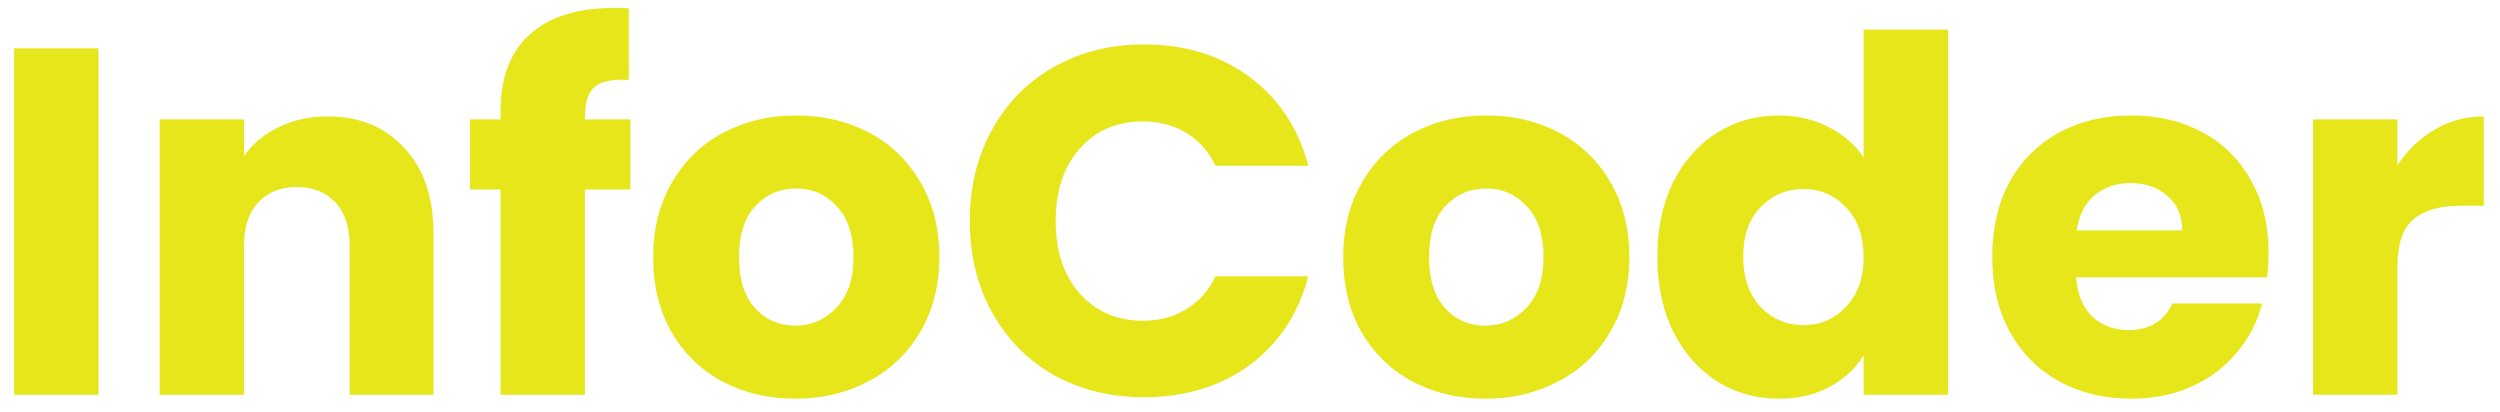
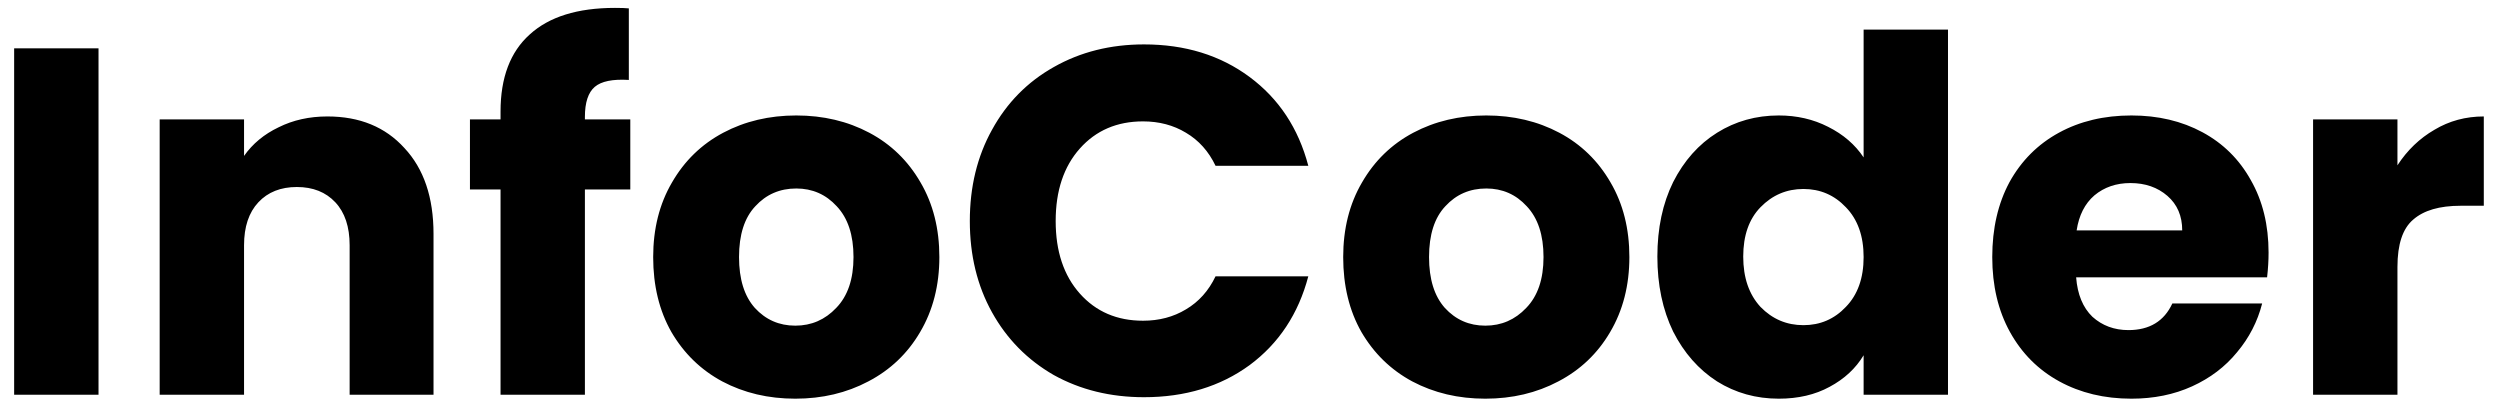
- <svg xmlns="http://www.w3.org/2000/svg" width="152" height="25" viewBox="0 0 152 25" fill="none">
-   <path d="M5.99 2.94V24H0.86V2.94H5.99ZM19.908 7.08C21.868 7.08 23.428 7.72 24.588 9C25.768 10.26 26.358 12 26.358 14.22V24H21.258V14.91C21.258 13.79 20.968 12.92 20.388 12.3C19.808 11.68 19.028 11.37 18.048 11.37C17.068 11.37 16.288 11.68 15.708 12.3C15.128 12.92 14.838 13.79 14.838 14.91V24H9.708V7.26H14.838V9.48C15.358 8.74 16.058 8.16 16.938 7.74C17.818 7.3 18.808 7.08 19.908 7.08ZM38.322 11.52H35.562V24H30.433V11.52H28.573V7.26H30.433V6.78C30.433 4.72 31.023 3.16 32.203 2.1C33.383 1.02 35.112 0.48 37.392 0.48C37.773 0.48 38.053 0.49 38.233 0.51V4.86C37.252 4.8 36.562 4.94 36.163 5.28C35.763 5.62 35.562 6.23 35.562 7.11V7.26H38.322V11.52ZM48.353 24.24C46.713 24.24 45.233 23.89 43.913 23.19C42.613 22.49 41.583 21.49 40.823 20.19C40.083 18.89 39.713 17.37 39.713 15.63C39.713 13.91 40.093 12.4 40.853 11.1C41.613 9.78 42.653 8.77 43.973 8.07C45.293 7.37 46.773 7.02 48.413 7.02C50.053 7.02 51.533 7.37 52.853 8.07C54.173 8.77 55.213 9.78 55.973 11.1C56.733 12.4 57.113 13.91 57.113 15.63C57.113 17.35 56.723 18.87 55.943 20.19C55.183 21.49 54.133 22.49 52.793 23.19C51.473 23.89 49.993 24.24 48.353 24.24ZM48.353 19.8C49.333 19.8 50.163 19.44 50.843 18.72C51.543 18 51.893 16.97 51.893 15.63C51.893 14.29 51.553 13.26 50.873 12.54C50.213 11.82 49.393 11.46 48.413 11.46C47.413 11.46 46.583 11.82 45.923 12.54C45.263 13.24 44.933 14.27 44.933 15.63C44.933 16.97 45.253 18 45.893 18.72C46.553 19.44 47.373 19.8 48.353 19.8ZM58.965 13.44C58.965 11.36 59.415 9.51 60.315 7.89C61.215 6.25 62.465 4.98 64.065 4.08C65.685 3.16 67.515 2.7 69.555 2.7C72.055 2.7 74.195 3.36 75.975 4.68C77.755 6 78.945 7.8 79.545 10.08H73.905C73.485 9.2 72.885 8.53 72.105 8.07C71.345 7.61 70.475 7.38 69.495 7.38C67.915 7.38 66.635 7.93 65.655 9.03C64.675 10.13 64.185 11.6 64.185 13.44C64.185 15.28 64.675 16.75 65.655 17.85C66.635 18.95 67.915 19.5 69.495 19.5C70.475 19.5 71.345 19.27 72.105 18.81C72.885 18.35 73.485 17.68 73.905 16.8H79.545C78.945 19.08 77.755 20.88 75.975 22.2C74.195 23.5 72.055 24.15 69.555 24.15C67.515 24.15 65.685 23.7 64.065 22.8C62.465 21.88 61.215 20.61 60.315 18.99C59.415 17.37 58.965 15.52 58.965 13.44ZM90.306 24.24C88.666 24.24 87.186 23.89 85.866 23.19C84.566 22.49 83.536 21.49 82.776 20.19C82.036 18.89 81.666 17.37 81.666 15.63C81.666 13.91 82.046 12.4 82.806 11.1C83.566 9.78 84.606 8.77 85.926 8.07C87.246 7.37 88.726 7.02 90.366 7.02C92.006 7.02 93.486 7.37 94.806 8.07C96.126 8.77 97.166 9.78 97.926 11.1C98.686 12.4 99.066 13.91 99.066 15.63C99.066 17.35 98.676 18.87 97.896 20.19C97.136 21.49 96.086 22.49 94.746 23.19C93.426 23.89 91.946 24.24 90.306 24.24ZM90.306 19.8C91.286 19.8 92.116 19.44 92.796 18.72C93.496 18 93.846 16.97 93.846 15.63C93.846 14.29 93.506 13.26 92.826 12.54C92.166 11.82 91.346 11.46 90.366 11.46C89.366 11.46 88.536 11.82 87.876 12.54C87.216 13.24 86.886 14.27 86.886 15.63C86.886 16.97 87.206 18 87.846 18.72C88.506 19.44 89.326 19.8 90.306 19.8ZM100.768 15.6C100.768 13.88 101.088 12.37 101.728 11.07C102.388 9.77 103.278 8.77 104.398 8.07C105.518 7.37 106.768 7.02 108.148 7.02C109.248 7.02 110.248 7.25 111.148 7.71C112.068 8.17 112.788 8.79 113.308 9.57V1.8H118.438V24H113.308V21.6C112.828 22.4 112.138 23.04 111.238 23.52C110.358 24 109.328 24.24 108.148 24.24C106.768 24.24 105.518 23.89 104.398 23.19C103.278 22.47 102.388 21.46 101.728 20.16C101.088 18.84 100.768 17.32 100.768 15.6ZM113.308 15.63C113.308 14.35 112.948 13.34 112.228 12.6C111.528 11.86 110.668 11.49 109.648 11.49C108.628 11.49 107.758 11.86 107.038 12.6C106.338 13.32 105.988 14.32 105.988 15.6C105.988 16.88 106.338 17.9 107.038 18.66C107.758 19.4 108.628 19.77 109.648 19.77C110.668 19.77 111.528 19.4 112.228 18.66C112.948 17.92 113.308 16.91 113.308 15.63ZM137.929 15.36C137.929 15.84 137.899 16.34 137.839 16.86H126.229C126.309 17.9 126.639 18.7 127.219 19.26C127.819 19.8 128.549 20.07 129.409 20.07C130.689 20.07 131.579 19.53 132.079 18.45H137.539C137.259 19.55 136.749 20.54 136.009 21.42C135.289 22.3 134.379 22.99 133.279 23.49C132.179 23.99 130.949 24.24 129.589 24.24C127.949 24.24 126.489 23.89 125.209 23.19C123.929 22.49 122.929 21.49 122.209 20.19C121.489 18.89 121.129 17.37 121.129 15.63C121.129 13.89 121.479 12.37 122.179 11.07C122.899 9.77 123.899 8.77 125.179 8.07C126.459 7.37 127.929 7.02 129.589 7.02C131.209 7.02 132.649 7.36 133.909 8.04C135.169 8.72 136.149 9.69 136.849 10.95C137.569 12.21 137.929 13.68 137.929 15.36ZM132.679 14.01C132.679 13.13 132.379 12.43 131.779 11.91C131.179 11.39 130.429 11.13 129.529 11.13C128.669 11.13 127.939 11.38 127.339 11.88C126.759 12.38 126.399 13.09 126.259 14.01H132.679ZM145.765 10.05C146.365 9.13 147.115 8.41 148.015 7.89C148.915 7.35 149.915 7.08 151.015 7.08V12.51H149.605C148.325 12.51 147.365 12.79 146.725 13.35C146.085 13.89 145.765 14.85 145.765 16.23V24H140.635V7.26H145.765V10.05Z" fill="#E7E61A" />
+ <svg xmlns="http://www.w3.org/2000/svg" width="152" height="25" viewBox="0 0 152 25">
+   <path d="M5.99 2.94V24H0.86V2.94H5.99ZM19.908 7.08C21.868 7.08 23.428 7.72 24.588 9C25.768 10.26 26.358 12 26.358 14.22V24H21.258V14.91C21.258 13.79 20.968 12.92 20.388 12.3C19.808 11.68 19.028 11.37 18.048 11.37C17.068 11.37 16.288 11.68 15.708 12.3C15.128 12.92 14.838 13.79 14.838 14.91V24H9.708V7.26H14.838V9.48C15.358 8.74 16.058 8.16 16.938 7.74C17.818 7.3 18.808 7.08 19.908 7.08ZM38.322 11.52H35.562V24H30.433V11.52H28.573V7.26H30.433V6.78C30.433 4.72 31.023 3.16 32.203 2.1C33.383 1.02 35.112 0.48 37.392 0.48C37.773 0.48 38.053 0.49 38.233 0.51V4.86C37.252 4.8 36.562 4.94 36.163 5.28C35.763 5.62 35.562 6.23 35.562 7.11V7.26H38.322V11.52ZM48.353 24.24C46.713 24.24 45.233 23.89 43.913 23.19C42.613 22.49 41.583 21.49 40.823 20.19C40.083 18.89 39.713 17.37 39.713 15.63C39.713 13.91 40.093 12.4 40.853 11.1C41.613 9.78 42.653 8.77 43.973 8.07C45.293 7.37 46.773 7.02 48.413 7.02C50.053 7.02 51.533 7.37 52.853 8.07C54.173 8.77 55.213 9.78 55.973 11.1C56.733 12.4 57.113 13.91 57.113 15.63C57.113 17.35 56.723 18.87 55.943 20.19C55.183 21.49 54.133 22.49 52.793 23.19C51.473 23.89 49.993 24.24 48.353 24.24ZM48.353 19.8C49.333 19.8 50.163 19.44 50.843 18.72C51.543 18 51.893 16.97 51.893 15.63C51.893 14.29 51.553 13.26 50.873 12.54C50.213 11.82 49.393 11.46 48.413 11.46C47.413 11.46 46.583 11.82 45.923 12.54C45.263 13.24 44.933 14.27 44.933 15.63C44.933 16.97 45.253 18 45.893 18.72C46.553 19.44 47.373 19.8 48.353 19.8ZM58.965 13.44C58.965 11.36 59.415 9.51 60.315 7.89C61.215 6.25 62.465 4.98 64.065 4.08C65.685 3.16 67.515 2.7 69.555 2.7C72.055 2.7 74.195 3.36 75.975 4.68C77.755 6 78.945 7.8 79.545 10.08H73.905C73.485 9.2 72.885 8.53 72.105 8.07C71.345 7.61 70.475 7.38 69.495 7.38C67.915 7.38 66.635 7.93 65.655 9.03C64.675 10.13 64.185 11.6 64.185 13.44C64.185 15.28 64.675 16.75 65.655 17.85C66.635 18.95 67.915 19.5 69.495 19.5C70.475 19.5 71.345 19.27 72.105 18.81C72.885 18.35 73.485 17.68 73.905 16.8H79.545C78.945 19.08 77.755 20.88 75.975 22.2C74.195 23.5 72.055 24.15 69.555 24.15C67.515 24.15 65.685 23.7 64.065 22.8C62.465 21.88 61.215 20.61 60.315 18.99C59.415 17.37 58.965 15.52 58.965 13.44ZM90.306 24.24C88.666 24.24 87.186 23.89 85.866 23.19C84.566 22.49 83.536 21.49 82.776 20.19C82.036 18.89 81.666 17.37 81.666 15.63C81.666 13.91 82.046 12.4 82.806 11.1C83.566 9.78 84.606 8.77 85.926 8.07C87.246 7.37 88.726 7.02 90.366 7.02C92.006 7.02 93.486 7.37 94.806 8.07C96.126 8.77 97.166 9.78 97.926 11.1C98.686 12.4 99.066 13.91 99.066 15.63C99.066 17.35 98.676 18.87 97.896 20.19C97.136 21.49 96.086 22.49 94.746 23.19C93.426 23.89 91.946 24.24 90.306 24.24ZM90.306 19.8C91.286 19.8 92.116 19.44 92.796 18.72C93.496 18 93.846 16.97 93.846 15.63C93.846 14.29 93.506 13.26 92.826 12.54C92.166 11.82 91.346 11.46 90.366 11.46C89.366 11.46 88.536 11.82 87.876 12.54C87.216 13.24 86.886 14.27 86.886 15.63C86.886 16.97 87.206 18 87.846 18.72C88.506 19.44 89.326 19.8 90.306 19.8ZM100.768 15.6C100.768 13.88 101.088 12.37 101.728 11.07C102.388 9.77 103.278 8.77 104.398 8.07C105.518 7.37 106.768 7.02 108.148 7.02C109.248 7.02 110.248 7.25 111.148 7.71C112.068 8.17 112.788 8.79 113.308 9.57V1.8H118.438V24H113.308V21.6C112.828 22.4 112.138 23.04 111.238 23.52C110.358 24 109.328 24.24 108.148 24.24C106.768 24.24 105.518 23.89 104.398 23.19C103.278 22.47 102.388 21.46 101.728 20.16C101.088 18.84 100.768 17.32 100.768 15.6ZM113.308 15.63C113.308 14.35 112.948 13.34 112.228 12.6C111.528 11.86 110.668 11.49 109.648 11.49C108.628 11.49 107.758 11.86 107.038 12.6C106.338 13.32 105.988 14.32 105.988 15.6C105.988 16.88 106.338 17.9 107.038 18.66C107.758 19.4 108.628 19.77 109.648 19.77C110.668 19.77 111.528 19.4 112.228 18.66C112.948 17.92 113.308 16.91 113.308 15.63ZM137.929 15.36C137.929 15.84 137.899 16.34 137.839 16.86H126.229C126.309 17.9 126.639 18.7 127.219 19.26C127.819 19.8 128.549 20.07 129.409 20.07C130.689 20.07 131.579 19.53 132.079 18.45H137.539C137.259 19.55 136.749 20.54 136.009 21.42C135.289 22.3 134.379 22.99 133.279 23.49C132.179 23.99 130.949 24.24 129.589 24.24C127.949 24.24 126.489 23.89 125.209 23.19C123.929 22.49 122.929 21.49 122.209 20.19C121.489 18.89 121.129 17.37 121.129 15.63C121.129 13.89 121.479 12.37 122.179 11.07C122.899 9.77 123.899 8.77 125.179 8.07C126.459 7.37 127.929 7.02 129.589 7.02C131.209 7.02 132.649 7.36 133.909 8.04C135.169 8.72 136.149 9.69 136.849 10.95C137.569 12.21 137.929 13.68 137.929 15.36ZM132.679 14.01C132.679 13.13 132.379 12.43 131.779 11.91C131.179 11.39 130.429 11.13 129.529 11.13C128.669 11.13 127.939 11.38 127.339 11.88C126.759 12.38 126.399 13.09 126.259 14.01H132.679ZM145.765 10.05C146.365 9.13 147.115 8.41 148.015 7.89C148.915 7.35 149.915 7.08 151.015 7.08V12.51H149.605C148.325 12.51 147.365 12.79 146.725 13.35C146.085 13.89 145.765 14.85 145.765 16.23V24H140.635V7.26H145.765V10.05Z" />
</svg>
